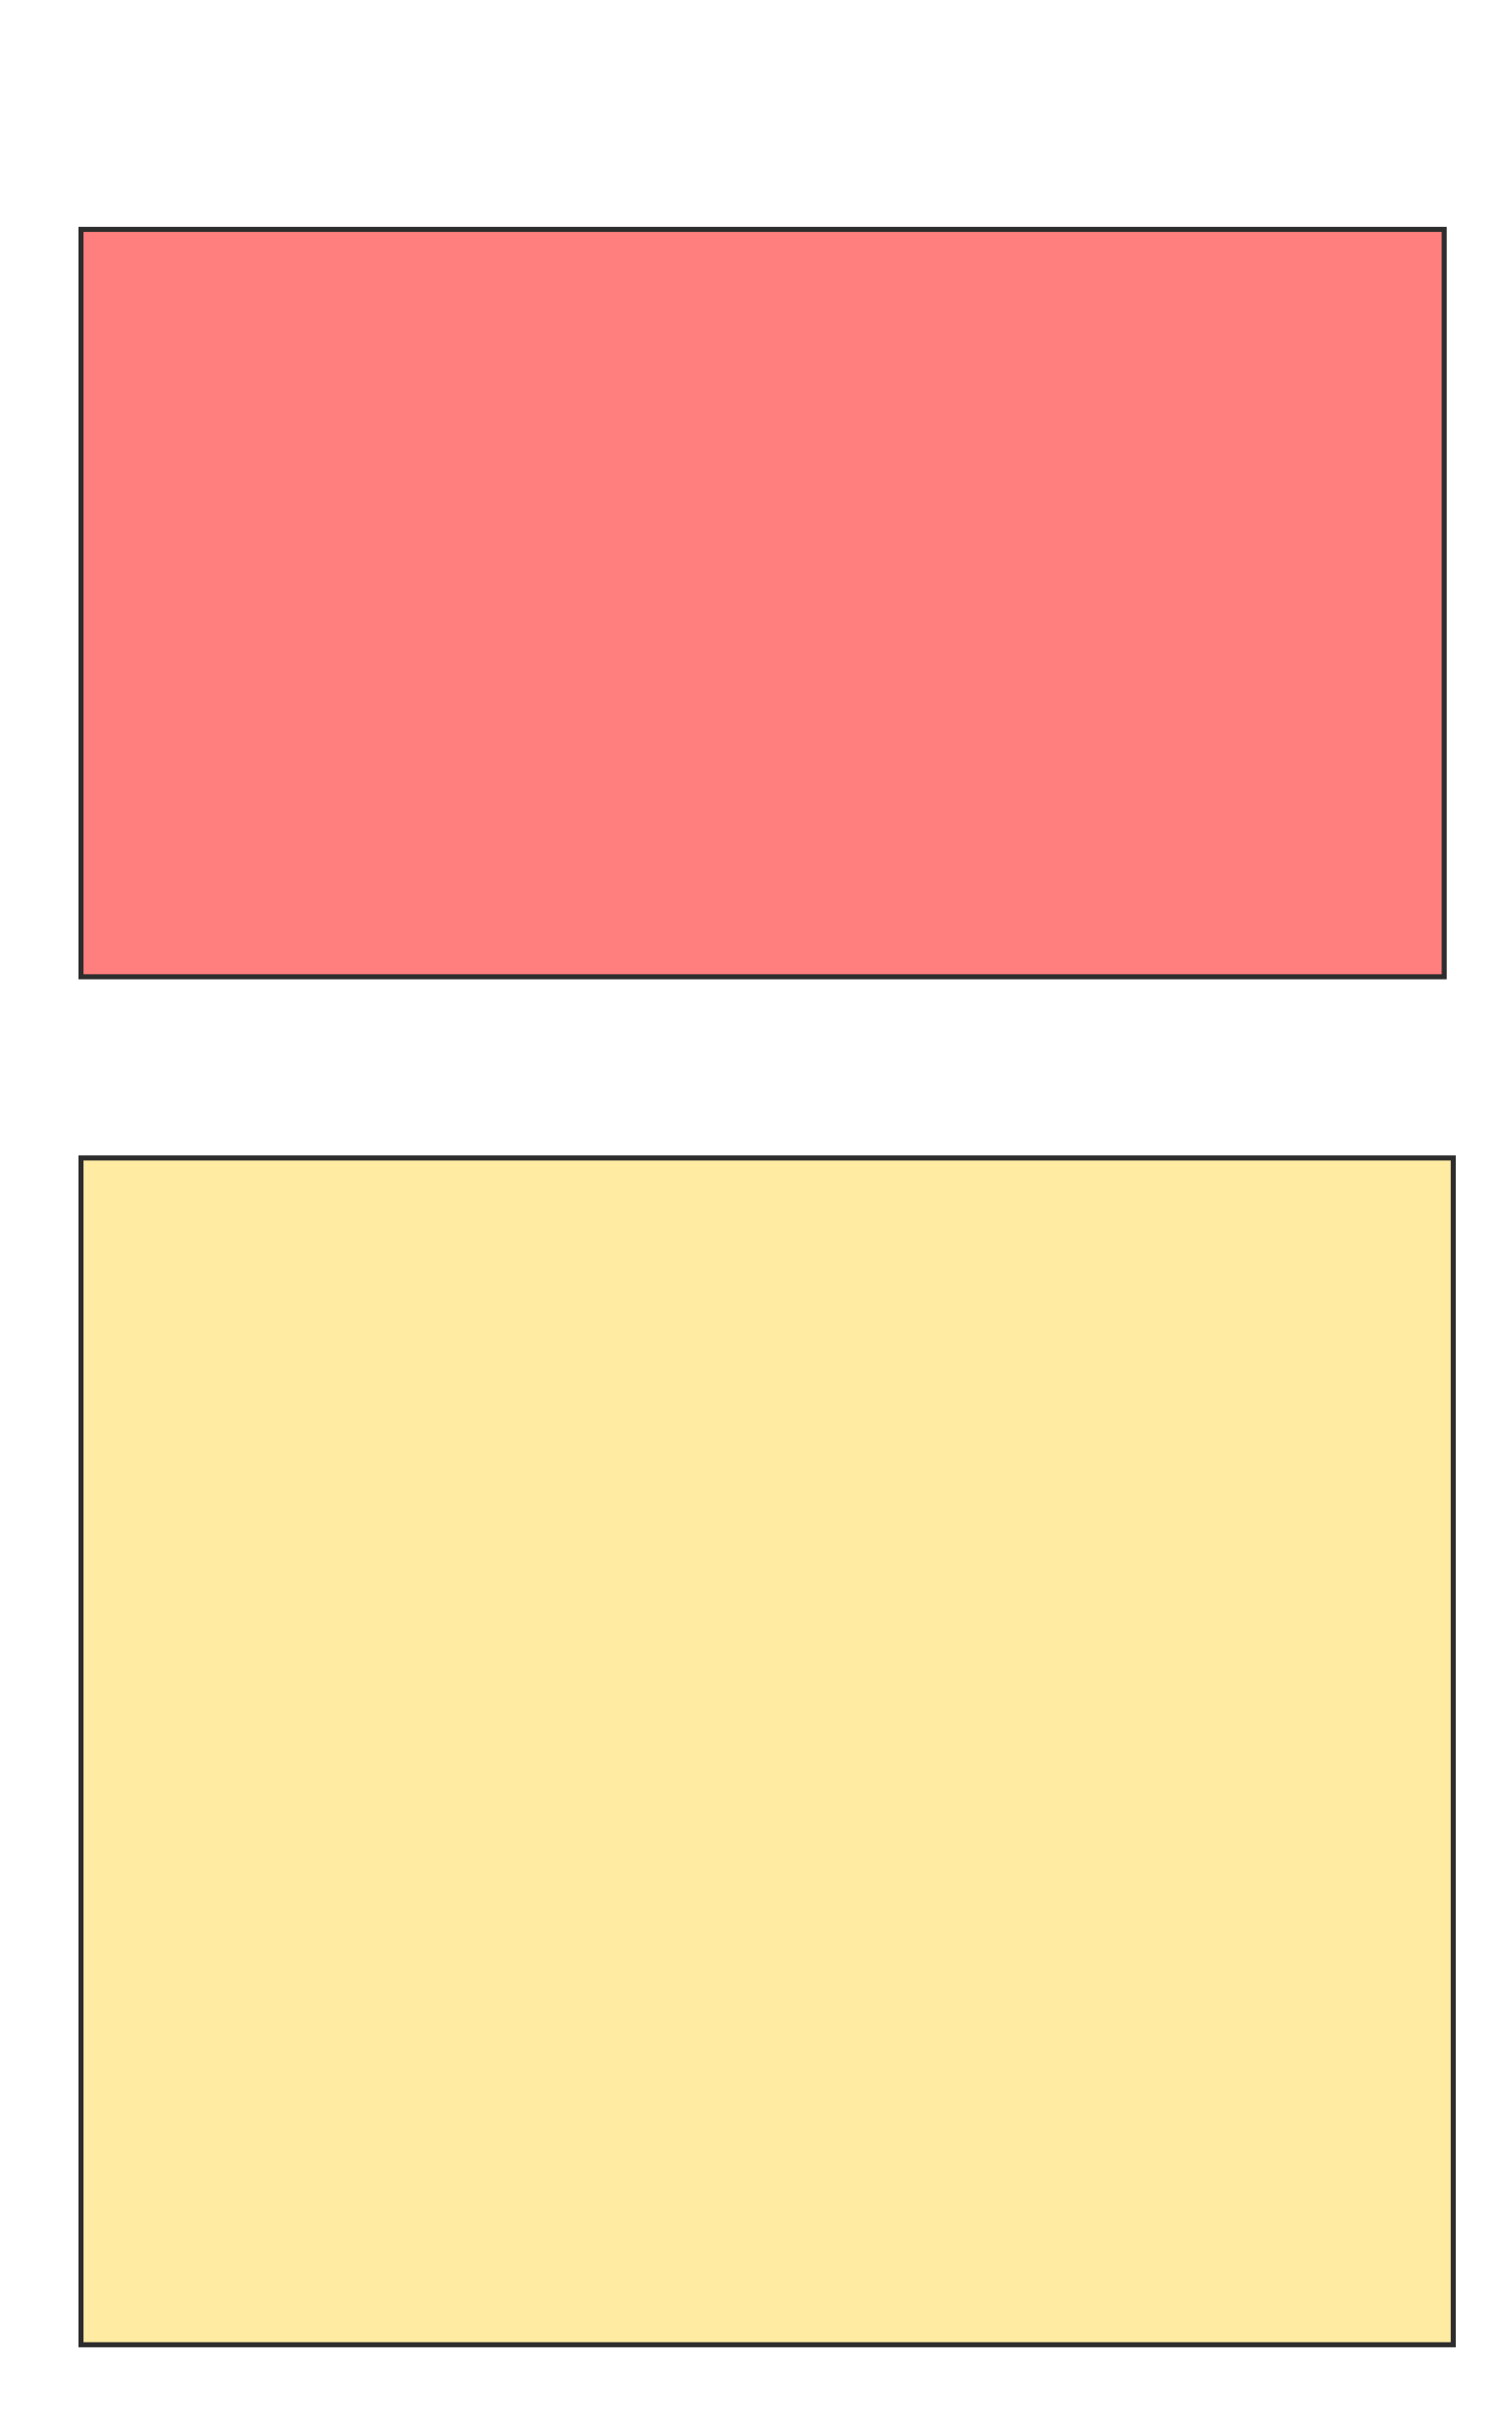
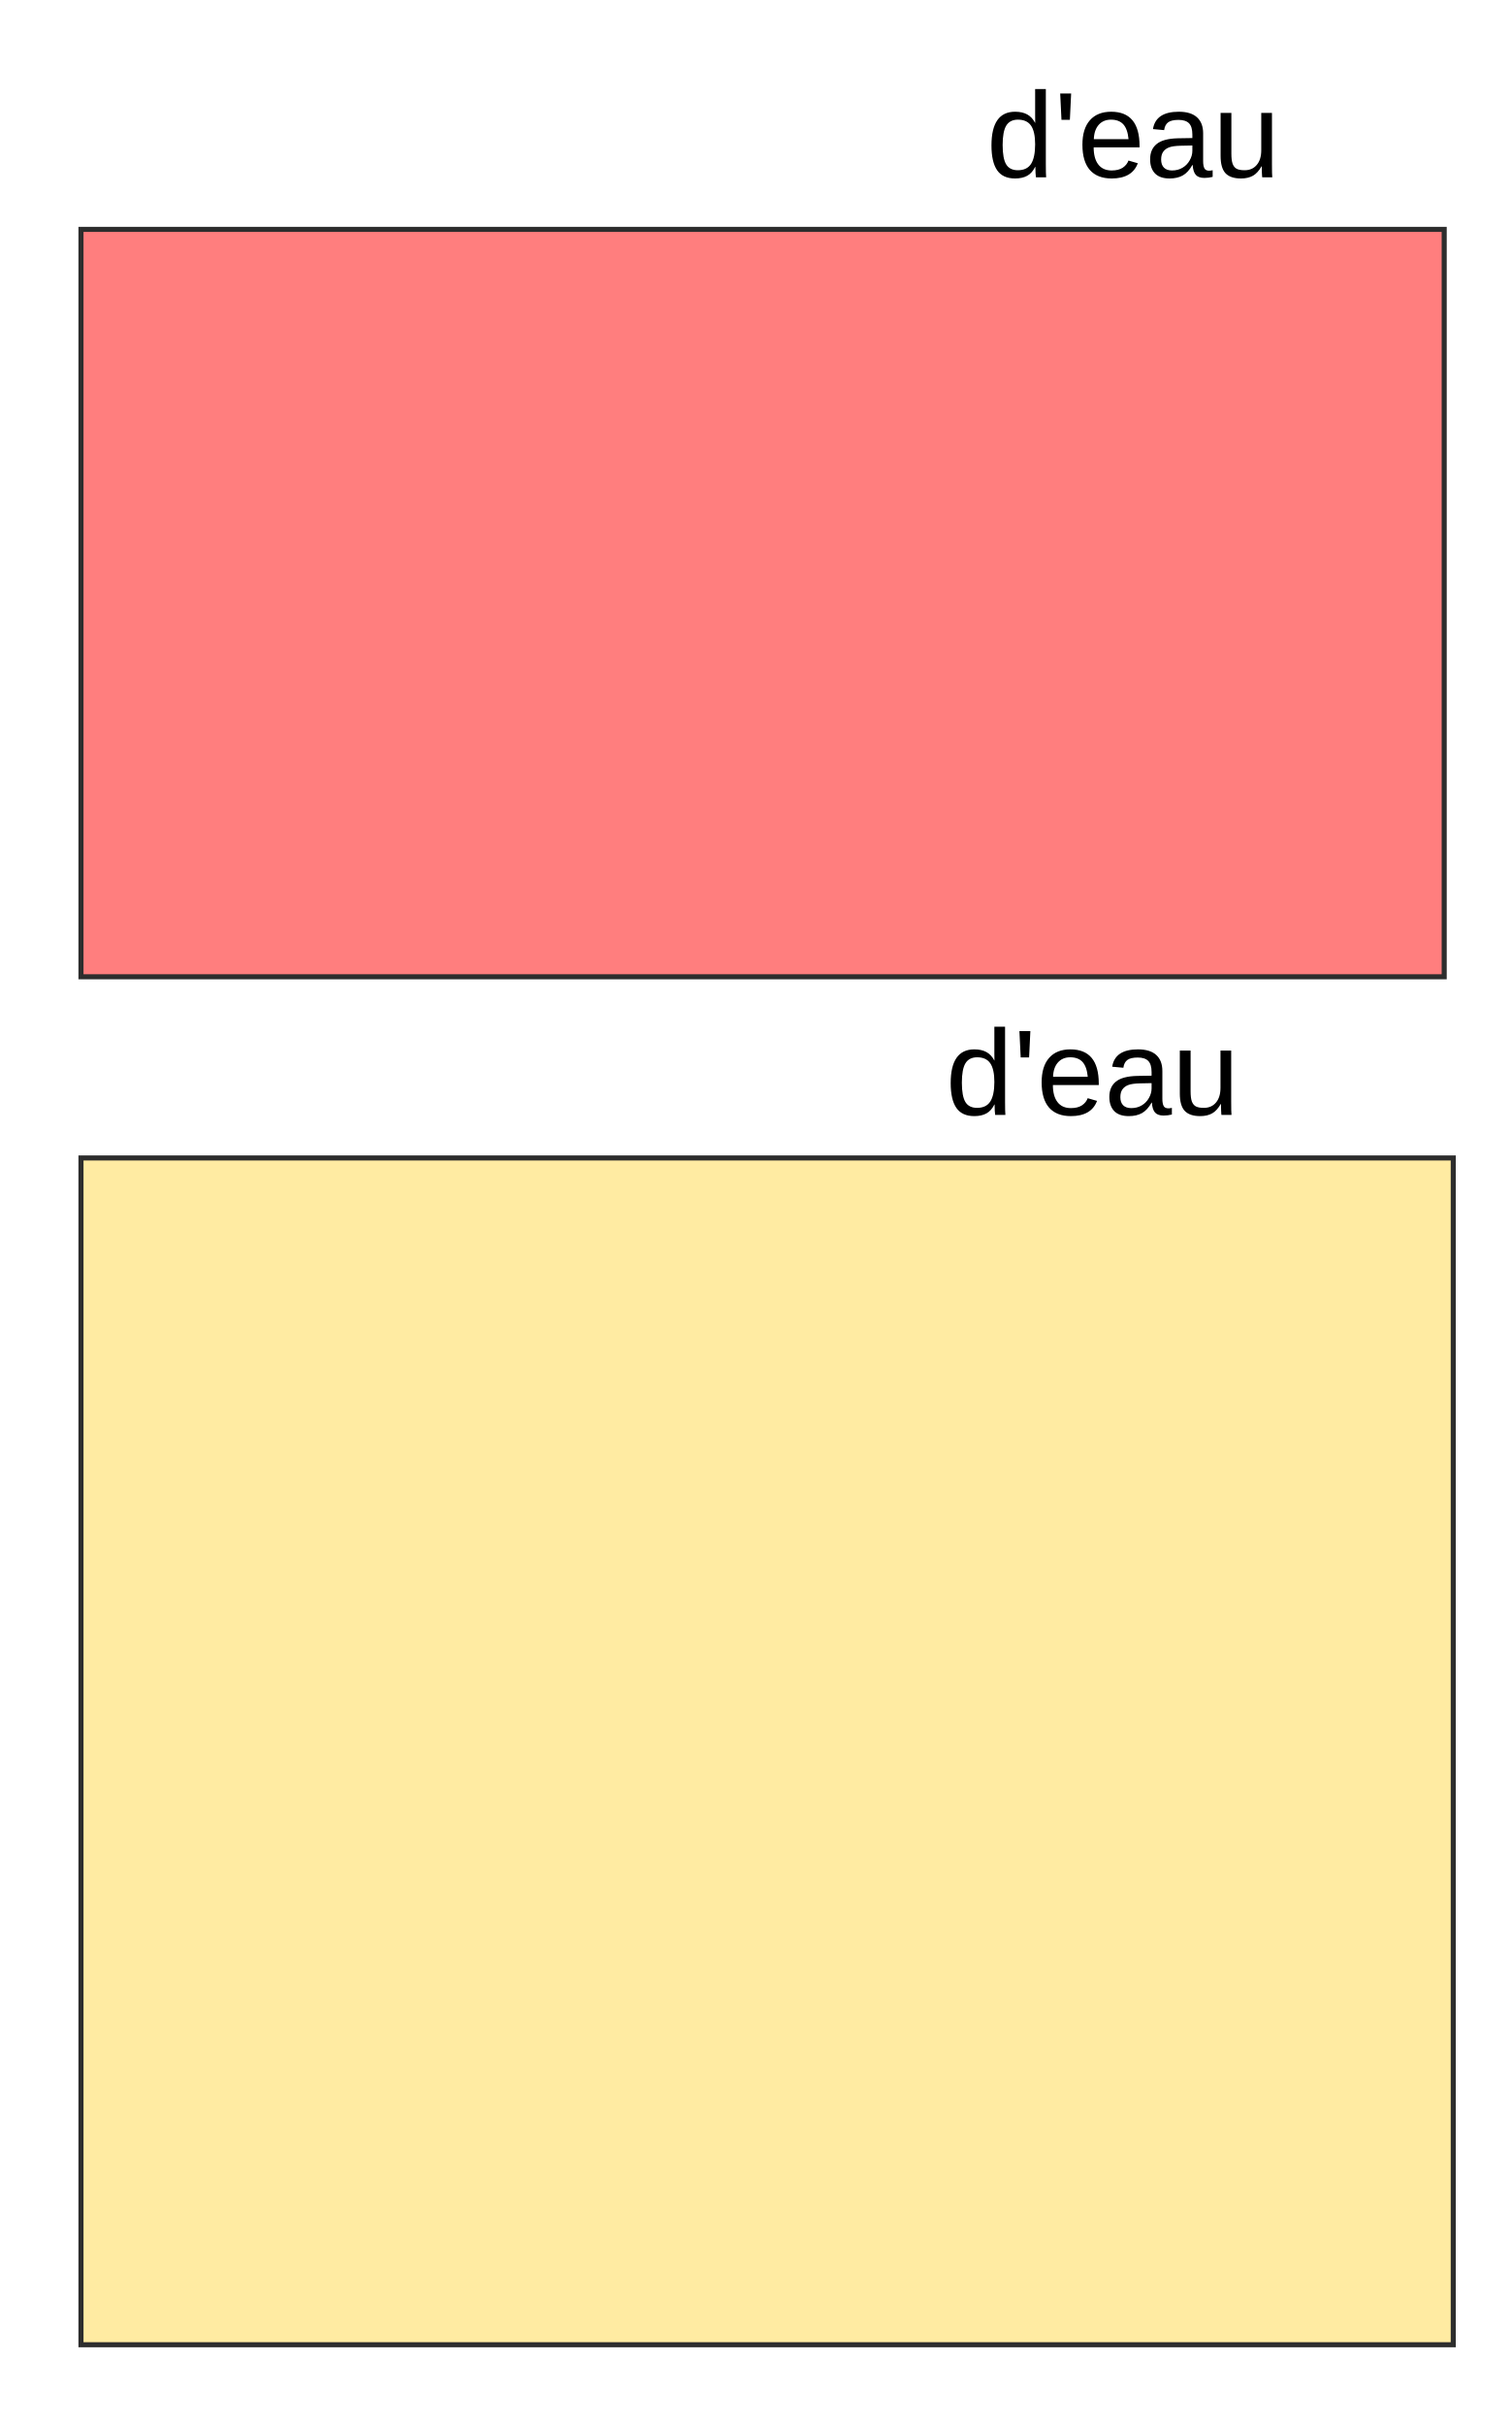
<svg xmlns="http://www.w3.org/2000/svg" width="298" height="478">
  <g>
+     <text id="svg_1" xml:space="preserve" text-anchor="middle" font-family="'Arial', 'Helvetica LT Std', Arial, sans-serif" font-size="24" y="34.945" x="223.43" stroke-linecap="null" stroke-linejoin="null" stroke-dasharray="null" stroke-width="0" fill="#000000">d'eau</text>
+     <text id="svg_3" xml:space="preserve" text-anchor="middle" font-family="'Arial', 'Helvetica LT Std', Arial, sans-serif" font-size="24" y="219.767" x="215.394" stroke-linecap="null" stroke-linejoin="null" stroke-dasharray="null" stroke-width="0" fill="#000000">d'eau</text>
  </g>
-   <g>
-     <rect id="f94690853319473f9bd36d9baafc8a8f-ao-1" height="147.321" width="268.75" y="45.214" x="15.964" stroke="#2D2D2D" fill="#FF7E7E" class="qshape" />
-     <rect id="f94690853319473f9bd36d9baafc8a8f-ao-2" height="233.929" width="270.536" y="228.25" x="15.964" stroke="#2D2D2D" fill="#FFEBA2" />
+   <g display="inline">
+     <rect fill="#FF7E7E" stroke="#2D2D2D" x="15.964" y="45.214" width="268.75" height="147.321" id="f94690853319473f9bd36d9baafc8a8f-ao-1" class="qshape" />
+     <rect fill="#FFEBA2" stroke="#2D2D2D" x="15.964" y="228.25" width="270.536" height="233.929" id="f94690853319473f9bd36d9baafc8a8f-ao-2" />
  </g>
</svg>
